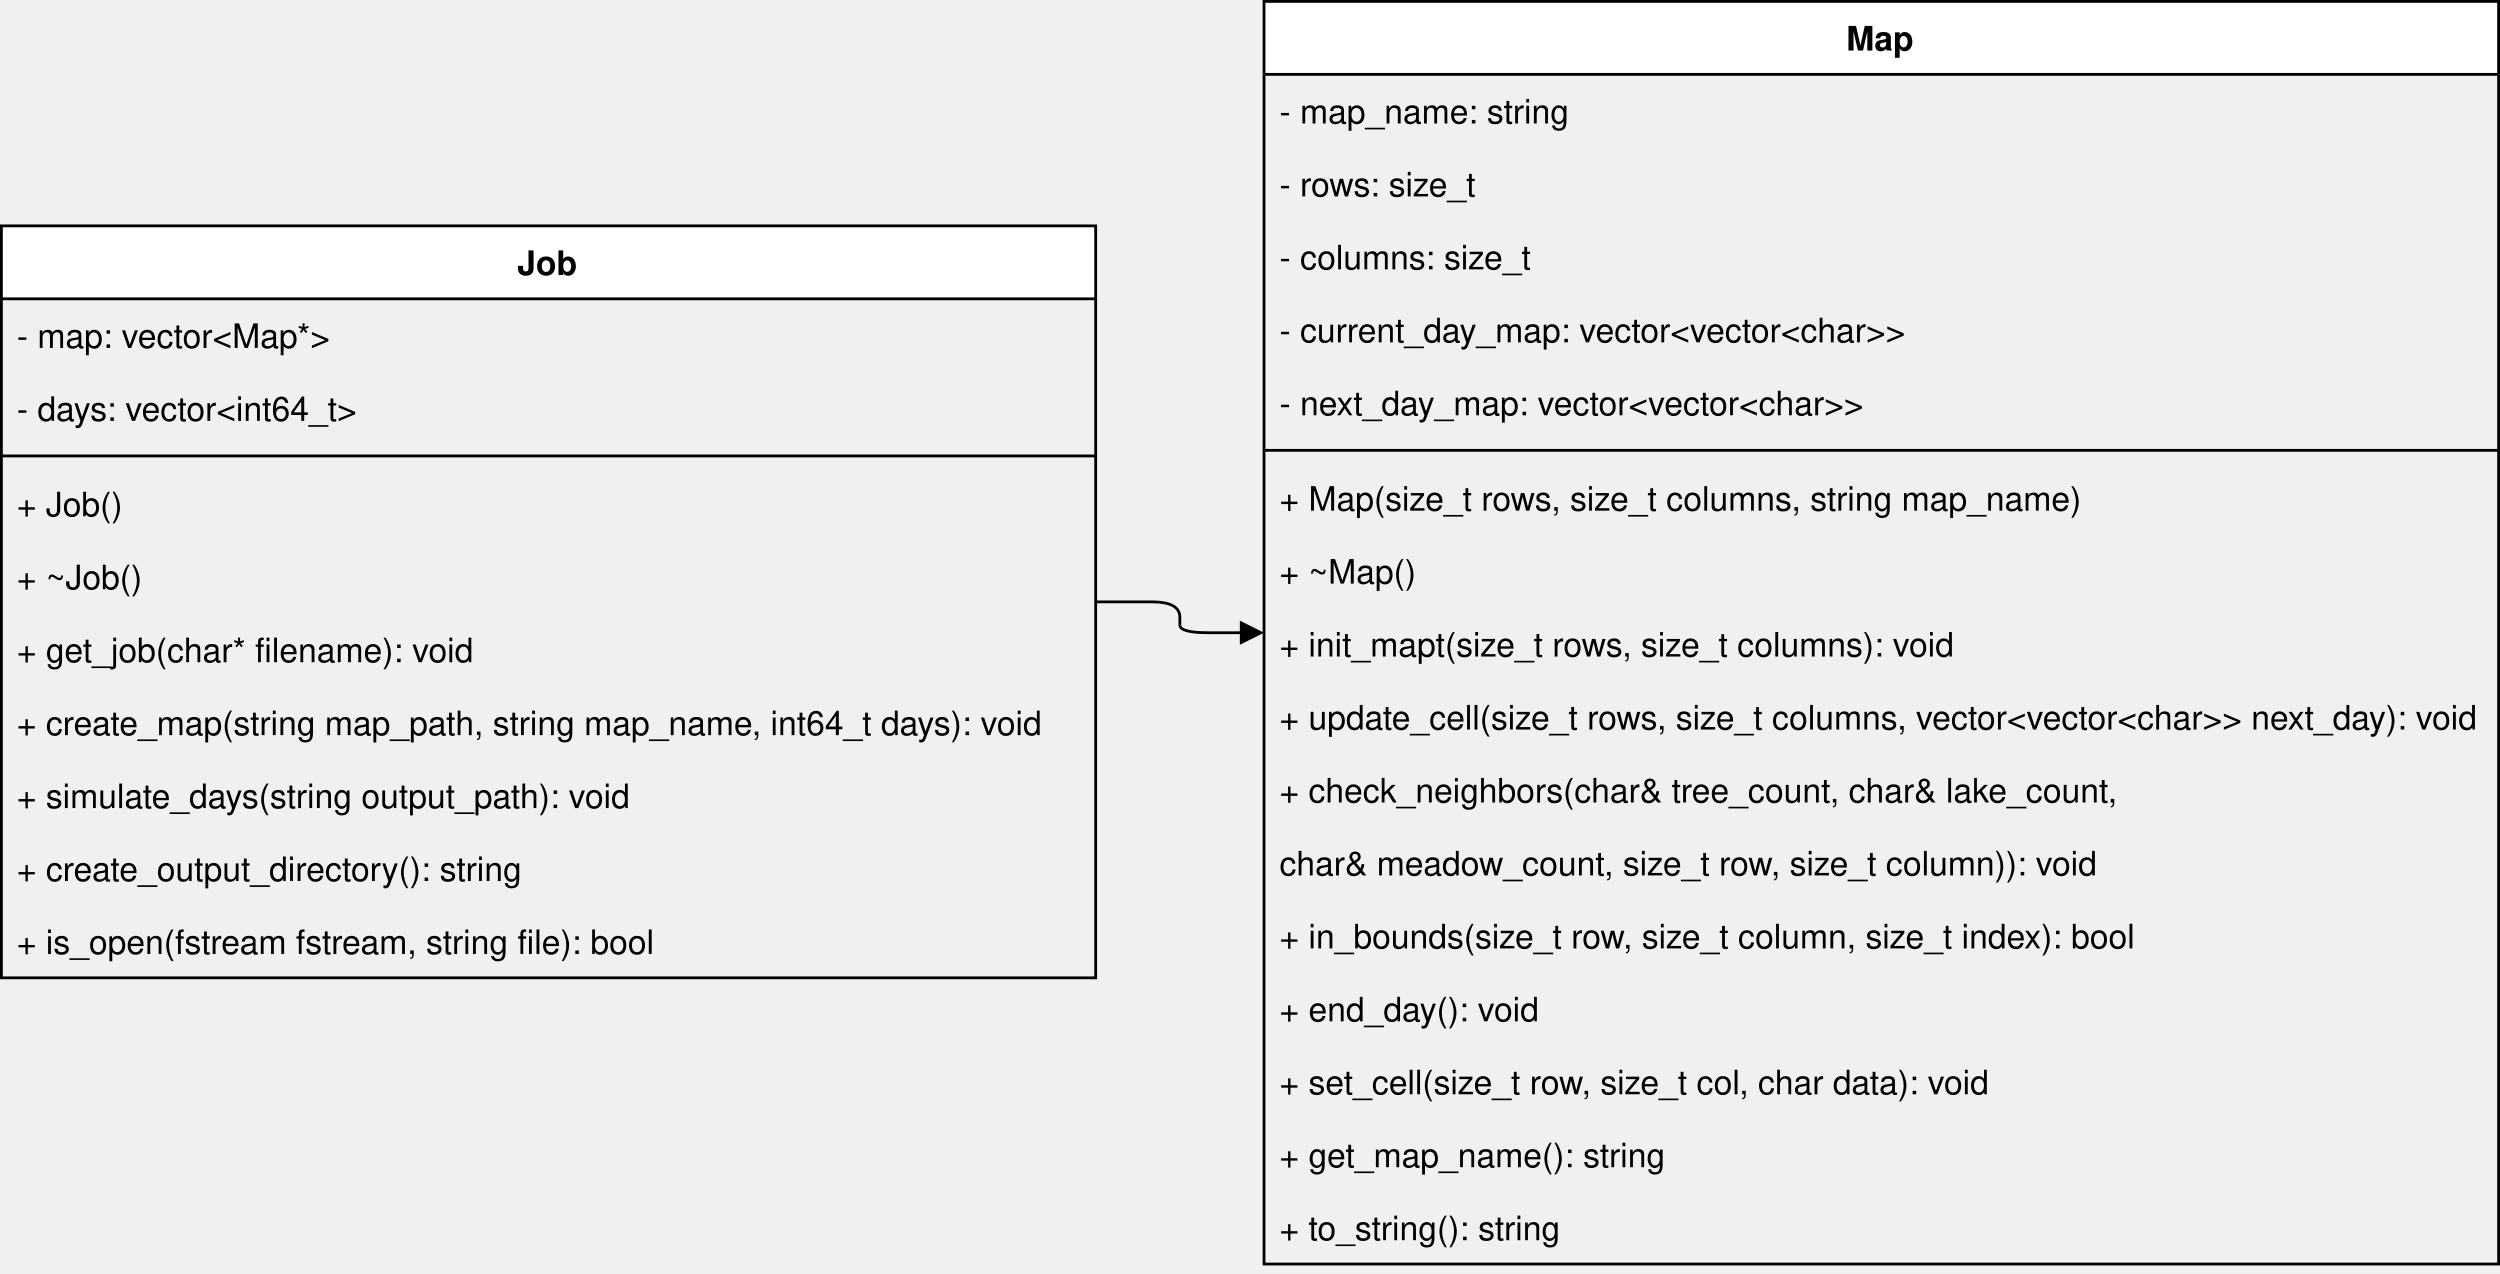
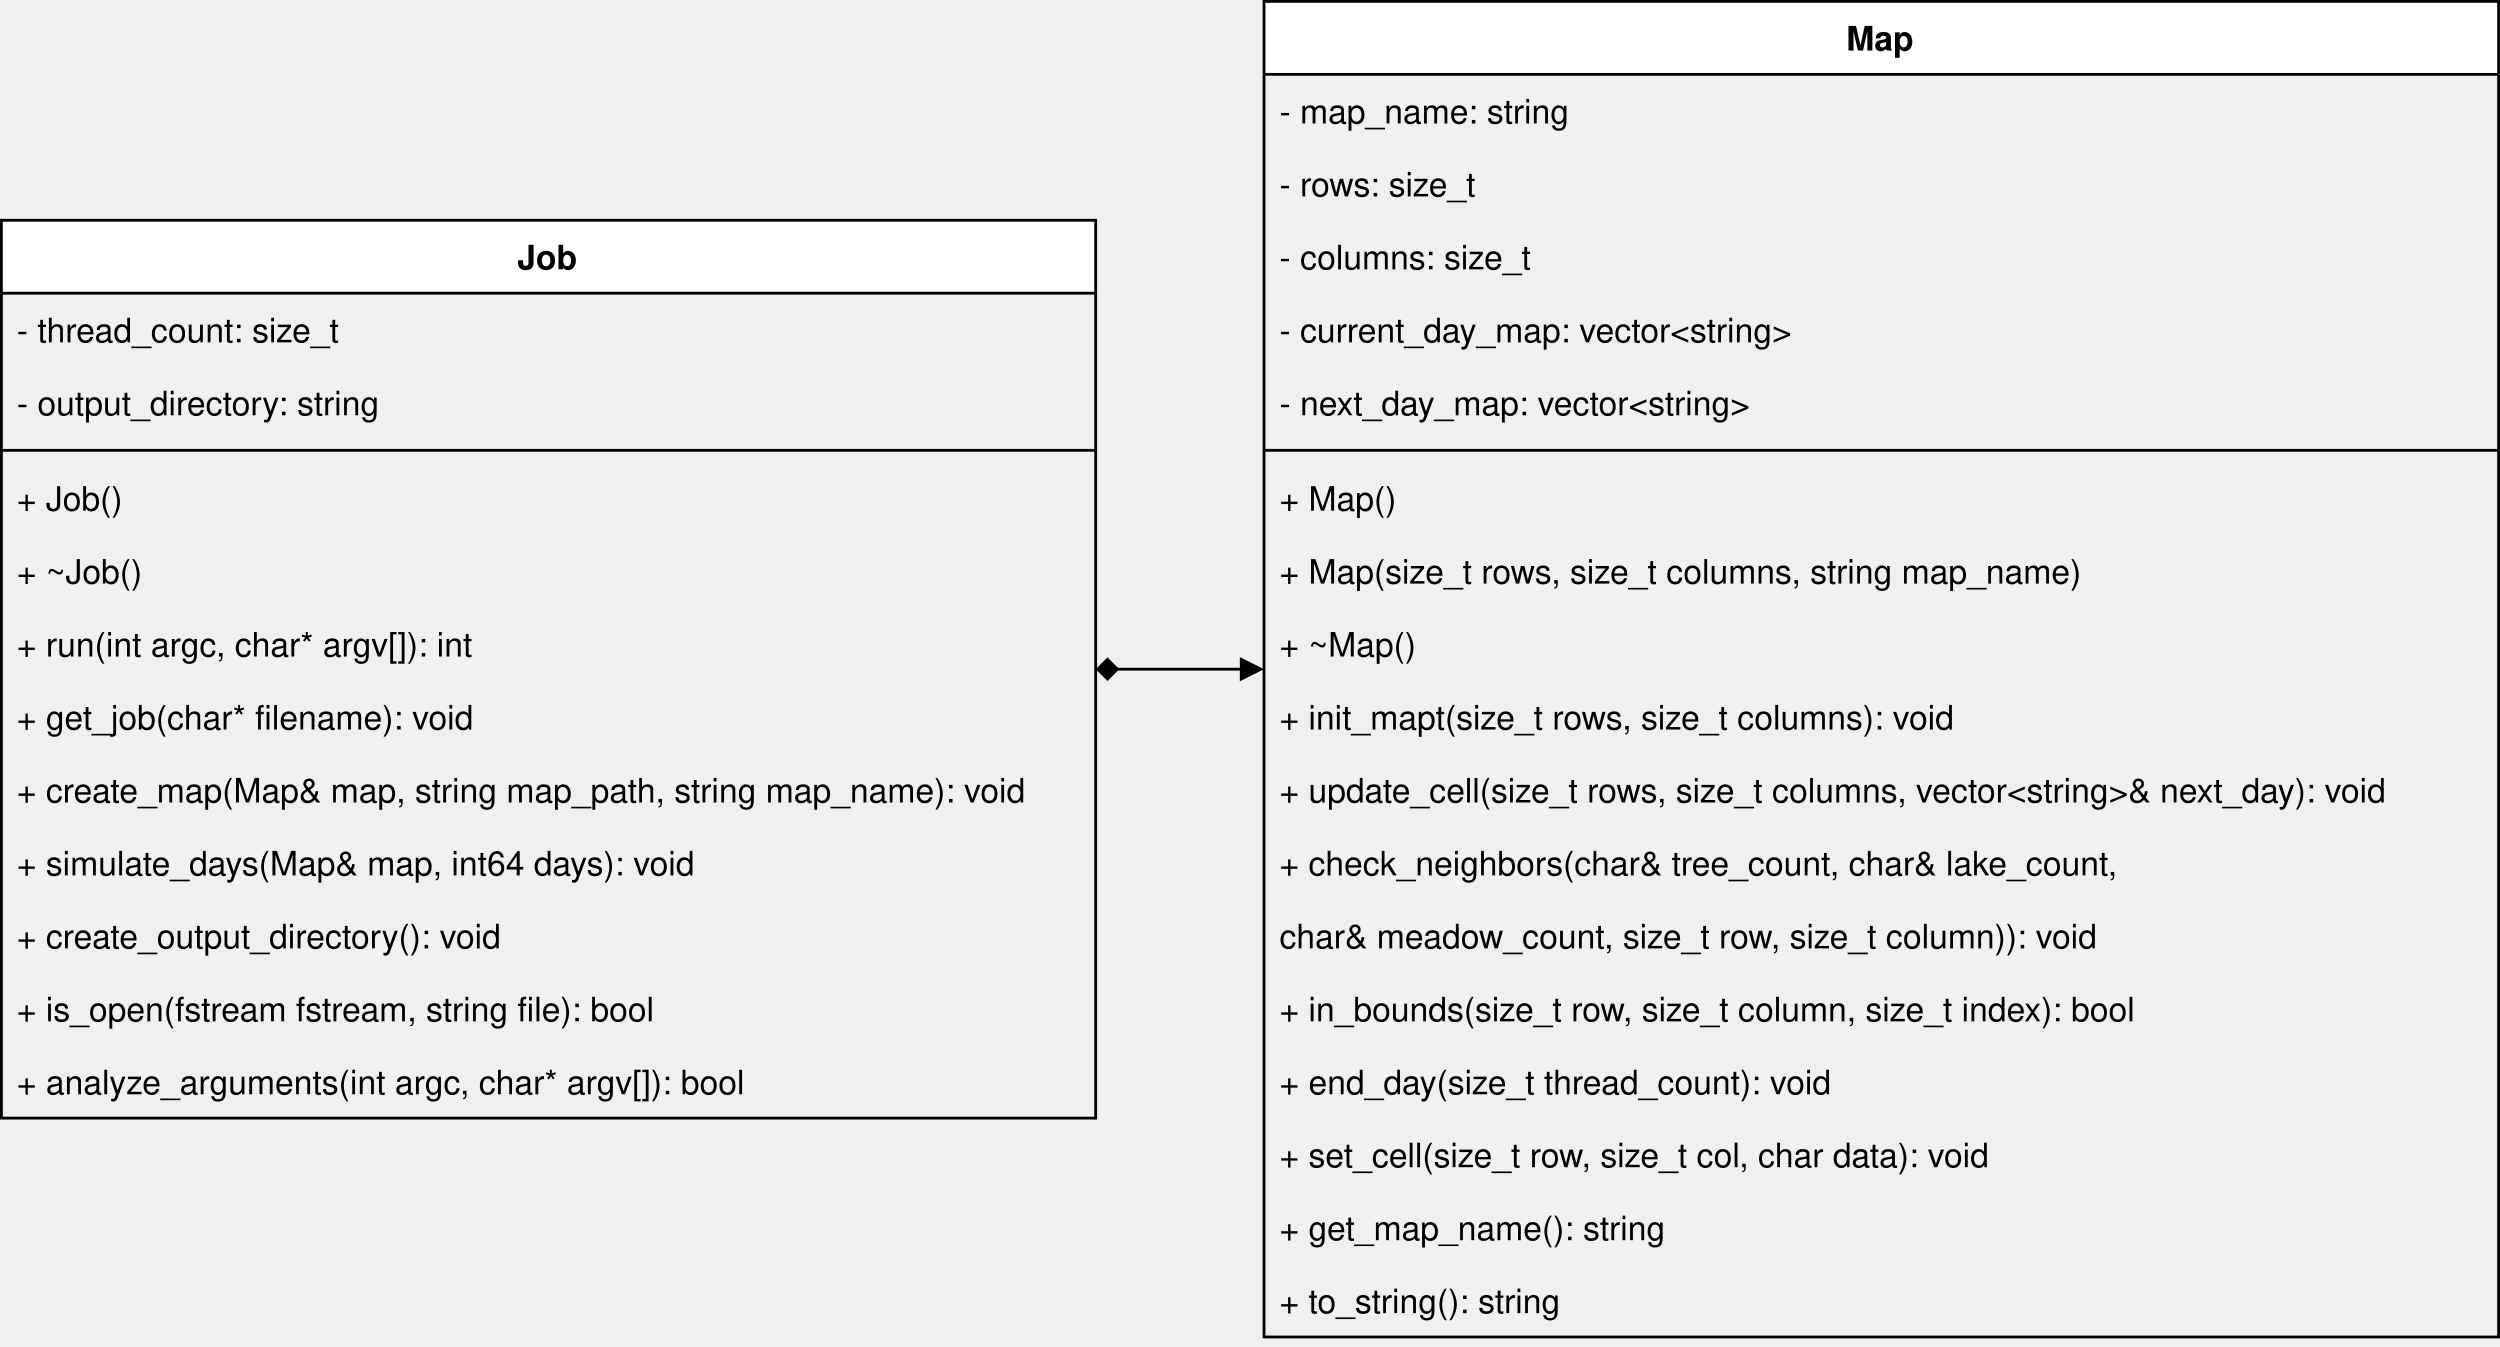
- <svg xmlns="http://www.w3.org/2000/svg" version="1.1" width="891px" height="454px" viewBox="-0.5 -0.5 891 454" content="&lt;mxfile host=&quot;app.diagrams.net&quot; modified=&quot;2021-07-18T15:15:55.105Z&quot; agent=&quot;5.0 (Windows NT 10.0; Win64; x64) AppleWebKit/537.36 (KHTML, like Gecko) Chrome/91.0.447.124 Safari/537.36&quot; etag=&quot;9BdkFufJxYEjaLv7prff&quot; version=&quot;14.8.5&quot; type=&quot;device&quot; pages=&quot;2&quot;&gt;&lt;diagram id=&quot;b0ckrEDfJJkISzcJacaE&quot; name=&quot;Page-1&quot;&gt;7Ztdb6M4FIZ/TaR0pK7CV5pctmlndqbtqNqudrVXkQMueGswa5xp0ov97XsMdkhi0jJVCBdrqargYBx83gf7+NgMvFm6+sJRntyzCNOBO4pWA+964LqBM4H/0rBWhqlXGWJOosrk1IZH8oqVcaSsSxLhYqegYIwKku8aQ5ZlOBQ7NsQ5e9kt9sTo7q/mKMaG4TFE1LT+SSKRVNZJMKrtv2ISJ/qXnZG6kiJdWBmKBEXsZcvk3Qy8GWdMVEfpaoap9J32S3Xf5wNXNw/GcSba3MDF6tv5g/vPH0l0u3wIvt9e3+BzVcsPRJeqwd/YQj2vWGsnFC8kpSiDs6snlolHdcWBc0RJnMFxCE+BORh+YC4I+O9SXRAsB2uYEBrdoTVbymctBAqf9dlVwjh5hWoRVXXCZS4UCu54p8SjvBPMI7ByXECZB+0AZ890j1Y7Be9QIZQhZJSivCCLTTNSxGOSXTEhWKoKmf7VzoIW4tWWSfn7C2YpFnwNRdRVT0mv2Hd8df5Sk+RNlS3Zosgdq7cGKXrjTdW1wHCgNP4JvV1D7/OSVdDosmxaKBgfuGMqhblH+Sc4jsXGG1tMgAtEqRVnz3jGKNzmXWesgoRQumfSnFD8JA5SUuQoJFl8V5a59mvLb8o30sTg3idavkkJiSKcSYWZQAJVckrtckYyUfouuII/cPFs9EswCODBZ3Du1OfwJ4tzMWMZtAWRUmwMrLzgQjRi8OaL9D4ba61xWxY6QsHxG1mI0LpoggEcM/bnwvLQEQ+B2zMPnoGDoTElpXaVxno4dD4kcApSUVwr+rsU/PrcMVT3TNW9BoUpWmD6wAoiCJP186rsnvJ9iXsxaSduV92+Hoh2xIXWjmC0H57Zd/nIck/67tvd6QG9/7WCdyG44/Tde+sHMBSPsZj/DaKHCeKf5AyIUJyhFJ+pQZ5BtRaHI+PgtezvO8PBjO0qGkKOkcBzCPiH4BHwfhX9z3M5WwX/SQy2zBKUyrwJ/8oA0cLTITxjv+++pCkUlPQUJF1SyY9koAYIpvH5UpQMWTA6BGPaOn3QFRjB292KAiEivJw6rocKB02KBeK4KQTnhHHmBP319dbnF/P18/fnx1l8M/v62pA+rHggxZzlOBs+gT8wSmXYoY92xhgZjChGFozR/zkhhvJtoTlMiN93XGr2GPcoN3S2CeaPJZj9yW6GeWyOEL7fILev1y+OrvfY0Pt8O5a0w0Hr4SBoDcPhjHKj+N2FB83iV4twpfDwlsg5hBX+qMI3pI5PLPxFo/DQCy7TzGrfpfYNmeUTaz9p1n7JZVPlTHF+YHlx90zmp+rFJbvI1AktzsjMLXSGS+OMwUxTSloy0NWicuKpQ/A2Kl7LWLKznsUcVAyR7YLkRzuCoGWw2NWKpDlqVJmDe5mZVqFCFTlWGQNt0jFFc67armwdHZSGbPSJA4yDa5mSFav40RVvSDOfVnG9Y9JMK2ZEyBBBtOki7FJEh6mGhszziRk5lHpe5pFcigihjvYDyc9Hm5uQ1WLWIWYN6esTY2bOV9SKV4LD53kmn2HBeDFUlKA0r/AQHAOEbAkOKQnbv07R89b1mTu4HFl8jp4Q7Ts54poZ0X0QUiw/C9hGZbvXauy0zmyf0yE0074DXvfQ5h2SzReASVQM30Vkz0iyCK/sQmt31Hhu70HzoU07OItknDK0nUaH8vu9x8OHtuYUWJjBsNlnbEcpI4igkcWlQ1wueo9rm5KreruwzqbZ7VvdUjDtPTw9lIUVbF6JbhHoFAHf7TvY9Ft89gURxKX8lBrOFpTJ7VFXYPpMqN5PlYhUH+Ioxnr7Fjg0YTHLEL2pre0gMB2u8j0FW/IQv9Eg/ZE44tCVva+VfN43lVI66no5pkiQH3jnoZpUUTU9SAjranz9Xftmirq3Eatqn7qr1taoKLh4p6LKAUZFJSSb5jVxA6f1R+lV8frLfu/mPw==&lt;/diagram&gt;&lt;diagram id=&quot;J82KW595i7r22zGMhS1n&quot; name=&quot;Page-2&quot;&gt;7VhNU9swEP01maGHZGzLTsIxCQGGlikpbYETo8SKLWpbqayEhF9fCcsfsmhiBweYTi8e6XklS6v3dldugVG4PqNw4V8SFwUty3DXLXDSsizHOOZPAWwk0JWAR7GbQGYOXOMnJEFDokvsolgxZIQEDC9UcEaiCM2YgkFKyaNqNieB+tUF9JAGXM9goKM32GV+gvYdI8fPEfb89MumId+EMDWWQOxDlzwWIDBugRElhCWtcD1CgfBd6hfPvYGDSXs4+np++TAObtEk+txOJjutMyTbAkUR23vq9vzHd3I2/Tn5Ri8maGX/vl3YcoixgsFS+usS4kjul21SJ/osDHjLbIFhxbXINa8QZWhdOAm5tjNEQsTohpvIt5mbJc96svuYH5qZcsovHFh6kFDyxMtmzn3BG9IdNVxjaq55INMWGHDsgjc+gIvM7nv7yNF8ZHWEW3C4DCBD9y7cxEeftvlK7B5ztQ4C7EUcmxLGSMhfoMgdCPkLLCCzXwJaY3bL+0an58junZxGtE+Em4y0s0k7Ed9ocZTo3xVf5uOee+nAeqcYkyWdod1KY5B6iO2mHXKVsKZzQnLA6msU6MtPUcTPAK/UOPgSBeTkVwTznWZsM0tsA2aJRcmW5ahi4ClNBAyg0rZMx8QnWyZKDcl8HiPF5pm1mVf2J3JXI/KcUJ62nCGOXK5O5yRR/qlA2UcQfybq9wuQevLQHFNQcUQiDg4LrhIcv5a2hDKfeCSCwThHC4qvLviGdZvWLLt0262o21eqklcuqpjAnqrUJupVUyU/TrgpmC2EQbxlwT31OxYwtq9ruz1vJCtoVP6mnuyBSGScviKH/U9hB5GCPHGjA2xTTRG9QyW1bJ6U9f2Gkpplf7ykZloaq03Bar6ue17LHvEVrniGM3l2OwDBrXcL2UY9/rWNjgHsvnKc7cPVVcC0Ok3F8NKqswtBAySsHefLa7HfIm7bGsP53SzWyMyv7gvRXIbBYMYILZD6C5yi4IrEmGGikLvMekYWavlSj7XVK71SiOo6GhPBC2Ve+eibK/P0S57m39eWeVmCU7Jbx3nj/GZXTHBVA0zDNzBN3tVrvR0T/SVONCbT48NTaI+bQqGu+pf+DDR8w8gunq+9YWgh6kA3jFLmqWtfN1Pxbv4PODHPf6SD8R8=&lt;/diagram&gt;&lt;/mxfile&gt;" style="background-color: rgb(255, 255, 255);">
+ <svg xmlns="http://www.w3.org/2000/svg" version="1.1" width="891px" height="480px" viewBox="-0.5 -0.5 891 480" content="&lt;mxfile host=&quot;app.diagrams.net&quot; modified=&quot;2021-07-29T08:34:42.926Z&quot; agent=&quot;5.0 (Windows NT 10.0; Win64; x64) AppleWebKit/537.36 (KHTML, like Gecko) Chrome/92.0.452.107 Safari/537.36&quot; etag=&quot;JuR2M-g4ai457pAa1SIg&quot; version=&quot;14.9.3&quot; type=&quot;device&quot; pages=&quot;2&quot;&gt;&lt;diagram id=&quot;b0ckrEDfJJkISzcJacaE&quot; name=&quot;Page-1&quot;&gt;7Zxdb6M4FIZ/TaTOSl0FyFcv27QzOx9dRdPVrPYqcsAN3hjMGtMmvdjfvsdgBxKblh2FcFGkSg0HY7DfB3N8jmHgzaPtJ46S8J4FmA7cYbAdeLcD13Xc6Qz+ScuusIynV4VhzUmgCpWGB/KClXGorBkJcHpQUDBGBUkOjT6LY+yLAxvinD0fFntk9PCsCVpjw/DgI2pa/ySBCAvrbDws7b9hsg71mZ2h2hMhXVgZ0hAF7Lli8u4G3pwzJopf0XaOqew83S/FcR9r9u4vjONYNDmAi+2Xy4X7z48w+Jotxr9/vb3Dl6qWJ0Qz1eAvbKWuV+x0J6TPJKIohq2bRxaLB7XHgW1EyTqG3z5cBeZgeMJcEOi/a7VDsASsfkho8A3tWCavNRXI3+itm5Bx8gLVIqrqhN1cKBTcyUGJB3kkmIdg5TiFMgvdAc6R6R5tDwp+Q6lQBp9RipKUrPbNiBBfk/iGCcEiVcjsX91Z0EK8rZhUf3/CLMKC76CI2usp6RX7jqduhueSJO9KlQkrFHmaGaToXe+rLgWGH0rj/6G3a+h9Ke+okGMULH2WyaZeS/Ghw5bCAAHaLXKBONvgOaMMFL+NWUEGofTIpOGg+FHUopEmyCfx+lte5nZUWr6rDpEmBsc+0vz2CUkQ4FjKygQSqNBQCpYwEou8w8Y38AddOB/+Oh6M4cLnsO2U2/Ani3MxZzG0BZFcYQyAPGMJiUX7V++et4FQBADNjQDQ5U6uvzOyAgA3YpKJZUA4jKEMzlNAIDjI0ENwYgjGbscQeAYDhsaU5NoVGusHn/NTAkcgFcWlon9IwW8vHUN1z1TdsyhM0QrTBUuJIEzWz4uyR8p3Je604RA/a0vboUVcaO0QnusXH/p7+cRyz7oe0N2rGr3/7QVvQ3DHOePofbX45H53+PyFb0b0/nbhPP+gFheuEJxn8YXsBjnvWfuyx2BWFCL+S2F5KobFD8WjPS/4rtEwJG9KSz0aTd379ry7OjbWWCz/hvFA8wBy4hhFWNHwxKDa941DCyPFZNQxDqavX9Dgw2xP4GWEkot7lAzcCYqSvCOGkdycV1x/aVkmMpRhmnuAWgZIw9LdeGKbKdzk4YEoo5KhAO3SWoigp+Q9MJSFelBajCo4XXuhzvj1oeY4vnDR49AiDqMzuqgz9NfnryM+Xe42v28e5uu7+ecXS1S5oIGkS5bg+OIR+gOjSDoi+tfB00W6J4qQFWO0J+TkYcgzeqrWSUwdIShGdPeClzBhySJoddp8StOT0sKcxr3q2ok1nyy5u9FnqE6SoRrNDlNUE9PlHI0sco+mbek9MfS+rMw3+sRE88fCuDEM9dkpq/jtuZF28Yssfp+WbE14S0bqzMJPrcLDKJhFca99m9pbElZn1n5m1z7jsqkywiAjVWq+mE8fB+6EKs3zx8BkXXZQT8bJyHCGpu/XGhrWeaQZzpZkxKBrj0V3WHgNfcTWRgzzYWGI3K9f+Fl1xw2dwBMsYLBGBupCzjDre/fp7J+Z349fl9uSpDrvzWw+/Uu9tctXzACKGKE2ad+wLi/1vklpYWCwZKPO7CjWLnXpx4ZWwgGWtNJ5FdfLoM1EQkyEdP9EkyGizzW1yIgl13RmRupSCVkSyNSjD3U0f5C8PpMoc9x6DtKz1WY4suvQhJ5YmGntEPubZSyvYcV4mq+rquIhOMbqdYp90qq6n6JNZf/cHVwPe3xOjY8ldXVmfMxw9jEIEZYvhVVRqQ5V1pHqQz/mtAfN/s2r7qCpW7VH4uUKMAnSizcROTKSOMDbPkveIjWjzj3lurAJjgPpp5TMVN/160eSFpmYdu4Z1y3KS7Ew3WJzIKm6LkPwpVGPS4u4XHXu7NrC6vrlAR1X0ws3+xUYrVAwcjv3WevisYItC9F7BNpFYNy1Bzpq8H4wuBXX8usasLWiTC54uwHTR0L1CrlQRPonDtZYL8iDDg3ZmsWI3pXWhhDINXf6pAFBEYsDba6c2NRFBYhSlnEfv9Ju/XkRxGHEe1tS2axXBVVy63o5pkiQJ3xwUTbxVE0LVix91Sv19BdR9tGRo29EFO1TR5UIGBWNp29UVHSAUVHO0r55Nrxgs/ycSVG8/CiMd/cf&lt;/diagram&gt;&lt;diagram id=&quot;J82KW595i7r22zGMhS1n&quot; name=&quot;Page-2&quot;&gt;7Vhbb5swFP41SN2kRIAhSR+TNGvVLVrTbmv7VDnBIXQGM3DSZL9+djEX4y6BlDTVtCfsj+ODfc53LkYDQ399HsFwMSYOwpqpO2sNnGmmaZjdHntwZJMgdvc0AdzIc4RQDtx4v5EAdYEuPQfFkiAlBFMvlMEZCQI0oxIGo4g8yWJzguWvhtBFCnAzg1hFbz2HLhK0Z+s5foE8d5F+2dDFGx+mwgKIF9AhTwUIjDQwjAihychfDxHmxkvt4jq3sD9pDYZfL8aPI3yHJsHnVqLsU50l2REiFNC9Vbfm37+R8+mPyXV0OUEr69ddaIkl+gripbDXGHqBOC/dpEZcUB+zkaGBQcW9iD2vUETRuuAJsbdzRHxEow0TEW8zMwuedcX0KXeakXJqUXBY6kgoeOJmmnNbsIEwRw3TGIppHslUA32GXbLBOzCR0Tm2jWzFRmabm8XzlxhS9ODATXzyYZut+Ok9Fq197LkBw6aEUuKzFyhw+jz8OYbJ7CeH1h69Y3O93bXF9F6o4eMzbiY9nWzSScAOWlzF5/fFl/m651m6sJ4XY7KMZmh3pFEYuYjuph1ypLSmckJwwOwpFOiJT0WI+cBbyXnwJQoI5VfEYyfN2GaU2AaMEouSI4tVxcRTUgR0INO2TMfEJlsUpYJkPo+RJPPM2swq+xO5oxDZh2ES7CtWlUikmR3oM2SAmfMGYxh+zBCXZmw5bj7I4vx4OVOtJ4phCoEdkICBg4KpOO1vhCyJ6IK4JIB4lKOFJFA9BzQcymkbsyuUOxVD+ZWBypoZOb7AnoGqKOpWC1TmTrgpiIVcIN6y4a78HRPo2/e1XZ4Nkh00mhEMtf4DXtsYfXlZ+1/VDhIKwuN6G1iGXDW6h6pzmZ6U9b2G6pxpvb86Z5gKqw3OaravB9benrAdrjR7YGj22QEIbh4tZev1+NfS2zqwepI7W4drtYBhtpvK4aVdZ3eEBkhYO8+X92K9Rd62FIaz61qskJnd5kM+XPq4/9zg5aT+AqcIX5HYox6RyF1mPSWh3L7UY231Tq+Uojq2wkTwQptXdn1zbZ5671Ps+9o2LytwUnVr229c36yKBa5qgmn4UqaEd/Veb4eiv+SJxsL09PAU2uOmUOir/qWfBQ3fMLKL52tvGEqKOtANo1R56srXrVRsmv8WTsTzn+tg9Ac=&lt;/diagram&gt;&lt;/mxfile&gt;" style="background-color: rgb(255, 255, 255);">
  <defs>
-     <clipPath id="mx-clip-4-111-382-26-0">
-       <rect x="4" y="111" width="382" height="26" />
+     <clipPath id="mx-clip-4-109-382-26-0">
+       <rect x="4" y="109" width="382" height="26" />
    </clipPath>
-     <clipPath id="mx-clip-4-137-382-26-0">
-       <rect x="4" y="137" width="382" height="26" />
+     <clipPath id="mx-clip-4-135-382-26-0">
+       <rect x="4" y="135" width="382" height="26" />
    </clipPath>
-     <clipPath id="mx-clip-4-171-382-26-0">
-       <rect x="4" y="171" width="382" height="26" />
+     <clipPath id="mx-clip-4-169-382-26-0">
+       <rect x="4" y="169" width="382" height="26" />
    </clipPath>
-     <clipPath id="mx-clip-4-197-382-26-0">
-       <rect x="4" y="197" width="382" height="26" />
+     <clipPath id="mx-clip-4-195-382-26-0">
+       <rect x="4" y="195" width="382" height="26" />
    </clipPath>
-     <clipPath id="mx-clip-4-223-382-26-0">
-       <rect x="4" y="223" width="382" height="26" />
+     <clipPath id="mx-clip-4-221-382-26-0">
+       <rect x="4" y="221" width="382" height="26" />
    </clipPath>
-     <clipPath id="mx-clip-4-249-382-26-0">
-       <rect x="4" y="249" width="382" height="26" />
+     <clipPath id="mx-clip-4-247-382-26-0">
+       <rect x="4" y="247" width="382" height="26" />
    </clipPath>
-     <clipPath id="mx-clip-4-275-382-26-0">
-       <rect x="4" y="275" width="382" height="26" />
+     <clipPath id="mx-clip-4-273-382-26-0">
+       <rect x="4" y="273" width="382" height="26" />
    </clipPath>
-     <clipPath id="mx-clip-4-301-382-26-0">
-       <rect x="4" y="301" width="382" height="26" />
+     <clipPath id="mx-clip-4-299-382-26-0">
+       <rect x="4" y="299" width="382" height="26" />
    </clipPath>
-     <clipPath id="mx-clip-4-327-382-26-0">
-       <rect x="4" y="327" width="382" height="26" />
+     <clipPath id="mx-clip-4-325-382-26-0">
+       <rect x="4" y="325" width="382" height="26" />
+     </clipPath>
+     <clipPath id="mx-clip-4-351-382-26-0">
+       <rect x="4" y="351" width="382" height="26" />
+     </clipPath>
+     <clipPath id="mx-clip-4-377-382-26-0">
+       <rect x="4" y="377" width="382" height="26" />
    </clipPath>
    <clipPath id="mx-clip-454-31-432-26-0">
      <rect x="454" y="31" width="432" height="26" />
    </clipPath>
    <clipPath id="mx-clip-454-57-432-26-0">
      <rect x="454" y="57" width="432" height="26" />
    </clipPath>
    <clipPath id="mx-clip-454-83-432-26-0">
      <rect x="454" y="83" width="432" height="26" />
    </clipPath>
    <clipPath id="mx-clip-454-109-432-26-0">
      <rect x="454" y="109" width="432" height="26" />
    </clipPath>
    <clipPath id="mx-clip-454-135-432-26-0">
      <rect x="454" y="135" width="432" height="26" />
    </clipPath>
    <clipPath id="mx-clip-454-169-432-26-0">
      <rect x="454" y="169" width="432" height="26" />
    </clipPath>
    <clipPath id="mx-clip-454-195-432-26-0">
      <rect x="454" y="195" width="432" height="26" />
    </clipPath>
    <clipPath id="mx-clip-454-221-432-26-0">
      <rect x="454" y="221" width="432" height="26" />
    </clipPath>
    <clipPath id="mx-clip-454-247-432-26-0">
      <rect x="454" y="247" width="432" height="26" />
    </clipPath>
    <clipPath id="mx-clip-454-273-432-26-0">
      <rect x="454" y="273" width="432" height="26" />
    </clipPath>
    <clipPath id="mx-clip-454-299-432-26-0">
      <rect x="454" y="299" width="432" height="26" />
    </clipPath>
    <clipPath id="mx-clip-454-325-432-26-0">
      <rect x="454" y="325" width="432" height="26" />
    </clipPath>
    <clipPath id="mx-clip-454-351-432-26-0">
      <rect x="454" y="351" width="432" height="26" />
    </clipPath>
    <clipPath id="mx-clip-454-377-432-26-0">
      <rect x="454" y="377" width="432" height="26" />
    </clipPath>
    <clipPath id="mx-clip-454-403-432-26-0">
      <rect x="454" y="403" width="432" height="26" />
    </clipPath>
    <clipPath id="mx-clip-454-429-432-26-0">
      <rect x="454" y="429" width="432" height="26" />
    </clipPath>
+     <clipPath id="mx-clip-454-455-432-26-0">
+       <rect x="454" y="455" width="432" height="26" />
+     </clipPath>
  </defs>
  <g>
-     <path d="M 0 106 L 0 80 L 390 80 L 390 106" fill="#ffffff" stroke="#000000" stroke-miterlimit="10" pointer-events="all" />
-     <path d="M 0 106 L 0 348 L 390 348 L 390 106" fill="none" stroke="#000000" stroke-miterlimit="10" pointer-events="none" />
-     <path d="M 0 106 L 390 106" fill="none" stroke="#000000" stroke-miterlimit="10" pointer-events="none" />
+     <path d="M 0 104 L 0 78 L 390 78 L 390 104" fill="#ffffff" stroke="#000000" stroke-miterlimit="10" pointer-events="all" />
+     <path d="M 0 104 L 0 398 L 390 398 L 390 104" fill="none" stroke="#000000" stroke-miterlimit="10" pointer-events="none" />
+     <path d="M 0 104 L 390 104" fill="none" stroke="#000000" stroke-miterlimit="10" pointer-events="none" />
    <g fill="#000000" font-family="Helvetica" font-weight="bold" pointer-events="none" text-anchor="middle" font-size="12px">
-       <text x="194.5" y="97.5">Job</text>
+       <text x="194.5" y="95.5">Job</text>
    </g>
-     <g fill="#000000" font-family="Helvetica" pointer-events="none" clip-path="url(#mx-clip-4-111-382-26-0)" font-size="12px">
-       <text x="5.5" y="123.5">- map: vector&lt;Map*&gt;</text>
+     <g fill="#000000" font-family="Helvetica" pointer-events="none" clip-path="url(#mx-clip-4-109-382-26-0)" font-size="12px">
+       <text x="5.5" y="121.5">- thread_count: size_t</text>
    </g>
-     <g fill="#000000" font-family="Helvetica" pointer-events="none" clip-path="url(#mx-clip-4-137-382-26-0)" font-size="12px">
-       <text x="5.5" y="149.5">- days: vector&lt;int64_t&gt;</text>
+     <g fill="#000000" font-family="Helvetica" pointer-events="none" clip-path="url(#mx-clip-4-135-382-26-0)" font-size="12px">
+       <text x="5.5" y="147.5">- output_directory: string</text>
    </g>
-     <path d="M 0 162 L 390 162" fill="none" stroke="#000000" stroke-miterlimit="10" pointer-events="none" />
-     <g fill="#000000" font-family="Helvetica" pointer-events="none" clip-path="url(#mx-clip-4-171-382-26-0)" font-size="12px">
-       <text x="5.5" y="183.5">+ Job()</text>
+     <path d="M 0 160 L 390 160" fill="none" stroke="#000000" stroke-miterlimit="10" pointer-events="none" />
+     <g fill="#000000" font-family="Helvetica" pointer-events="none" clip-path="url(#mx-clip-4-169-382-26-0)" font-size="12px">
+       <text x="5.5" y="181.5">+ Job()</text>
    </g>
-     <g fill="#000000" font-family="Helvetica" pointer-events="none" clip-path="url(#mx-clip-4-197-382-26-0)" font-size="12px">
-       <text x="5.5" y="209.5">+ ~Job()</text>
+     <g fill="#000000" font-family="Helvetica" pointer-events="none" clip-path="url(#mx-clip-4-195-382-26-0)" font-size="12px">
+       <text x="5.5" y="207.5">+ ~Job()</text>
    </g>
-     <g fill="#000000" font-family="Helvetica" pointer-events="none" clip-path="url(#mx-clip-4-223-382-26-0)" font-size="12px">
-       <text x="5.5" y="235.5">+ get_job(char* filename): void</text>
+     <g fill="#000000" font-family="Helvetica" pointer-events="none" clip-path="url(#mx-clip-4-221-382-26-0)" font-size="12px">
+       <text x="5.5" y="233.5">+ run(int argc, char* argv[]): int</text>
    </g>
-     <g fill="#000000" font-family="Helvetica" pointer-events="none" clip-path="url(#mx-clip-4-249-382-26-0)" font-size="12px">
-       <text x="5.5" y="261.5">+ create_map(string map_path, string map_name, int64_t days): void</text>
+     <g fill="#000000" font-family="Helvetica" pointer-events="none" clip-path="url(#mx-clip-4-247-382-26-0)" font-size="12px">
+       <text x="5.5" y="259.5">+ get_job(char* filename): void</text>
    </g>
-     <g fill="#000000" font-family="Helvetica" pointer-events="none" clip-path="url(#mx-clip-4-275-382-26-0)" font-size="12px">
-       <text x="5.5" y="287.5">+ simulate_days(string output_path): void</text>
+     <g fill="#000000" font-family="Helvetica" pointer-events="none" clip-path="url(#mx-clip-4-273-382-26-0)" font-size="12px">
+       <text x="5.5" y="285.5">+ create_map(Map&amp; map, string map_path, string map_name): void</text>
    </g>
-     <g fill="#000000" font-family="Helvetica" pointer-events="none" clip-path="url(#mx-clip-4-301-382-26-0)" font-size="12px">
-       <text x="5.5" y="313.5">+ create_output_directory(): string</text>
+     <g fill="#000000" font-family="Helvetica" pointer-events="none" clip-path="url(#mx-clip-4-299-382-26-0)" font-size="12px">
+       <text x="5.5" y="311.5">+ simulate_days(Map&amp; map, int64 days): void</text>
    </g>
-     <g fill="#000000" font-family="Helvetica" pointer-events="none" clip-path="url(#mx-clip-4-327-382-26-0)" font-size="12px">
-       <text x="5.5" y="339.5">+ is_open(fstream fstream, string file): bool</text>
+     <g fill="#000000" font-family="Helvetica" pointer-events="none" clip-path="url(#mx-clip-4-325-382-26-0)" font-size="12px">
+       <text x="5.5" y="337.5">+ create_output_directory(): void</text>
+     </g>
+     <g fill="#000000" font-family="Helvetica" pointer-events="none" clip-path="url(#mx-clip-4-351-382-26-0)" font-size="12px">
+       <text x="5.5" y="363.5">+ is_open(fstream fstream, string file): bool</text>
+     </g>
+     <g fill="#000000" font-family="Helvetica" pointer-events="none" clip-path="url(#mx-clip-4-377-382-26-0)" font-size="12px">
+       <text x="5.5" y="389.5">+ analyze_arguments(int argc, char* argv[]): bool</text>
    </g>
    <path d="M 450 26 L 450 0 L 890 0 L 890 26" fill="#ffffff" stroke="#000000" stroke-miterlimit="10" pointer-events="none" />
-     <path d="M 450 26 L 450 450 L 890 450 L 890 26" fill="none" stroke="#000000" stroke-miterlimit="10" pointer-events="none" />
+     <path d="M 450 26 L 450 476 L 890 476 L 890 26" fill="none" stroke="#000000" stroke-miterlimit="10" pointer-events="none" />
    <path d="M 450 26 L 890 26" fill="none" stroke="#000000" stroke-miterlimit="10" pointer-events="none" />
    <g fill="#000000" font-family="Helvetica" font-weight="bold" pointer-events="none" text-anchor="middle" font-size="12px">
      <text x="669.5" y="17.5">Map</text>
    </g>
    <g fill="#000000" font-family="Helvetica" pointer-events="none" clip-path="url(#mx-clip-454-31-432-26-0)" font-size="12px">
      <text x="455.5" y="43.5">- map_name: string</text>
    </g>
    <g fill="#000000" font-family="Helvetica" pointer-events="none" clip-path="url(#mx-clip-454-57-432-26-0)" font-size="12px">
      <text x="455.5" y="69.5">- rows: size_t</text>
    </g>
    <g fill="#000000" font-family="Helvetica" pointer-events="none" clip-path="url(#mx-clip-454-83-432-26-0)" font-size="12px">
      <text x="455.5" y="95.5">- columns: size_t</text>
    </g>
    <g fill="#000000" font-family="Helvetica" pointer-events="none" clip-path="url(#mx-clip-454-109-432-26-0)" font-size="12px">
-       <text x="455.5" y="121.5">- current_day_map: vector&lt;vector&lt;char&gt;&gt;</text>
+       <text x="455.5" y="121.5">- current_day_map: vector&lt;string&gt;</text>
    </g>
    <g fill="#000000" font-family="Helvetica" pointer-events="none" clip-path="url(#mx-clip-454-135-432-26-0)" font-size="12px">
-       <text x="455.5" y="147.5">- next_day_map: vector&lt;vector&lt;char&gt;&gt;</text>
+       <text x="455.5" y="147.5">- next_day_map: vector&lt;string&gt;</text>
    </g>
    <path d="M 450 160 L 890 160" fill="none" stroke="#000000" stroke-miterlimit="10" pointer-events="none" />
    <g fill="#000000" font-family="Helvetica" pointer-events="none" clip-path="url(#mx-clip-454-169-432-26-0)" font-size="12px">
-       <text x="455.5" y="181.5">+ Map(size_t rows, size_t columns, string map_name)</text>
+       <text x="455.5" y="181.5">+ Map()</text>
    </g>
    <g fill="#000000" font-family="Helvetica" pointer-events="none" clip-path="url(#mx-clip-454-195-432-26-0)" font-size="12px">
-       <text x="455.5" y="207.5">+ ~Map()</text>
+       <text x="455.5" y="207.5">+ Map(size_t rows, size_t columns, string map_name)</text>
    </g>
    <g fill="#000000" font-family="Helvetica" pointer-events="none" clip-path="url(#mx-clip-454-221-432-26-0)" font-size="12px">
-       <text x="455.5" y="233.5">+ init_mapt(size_t rows, size_t columns): void</text>
+       <text x="455.5" y="233.5">+ ~Map()</text>
    </g>
    <g fill="#000000" font-family="Helvetica" pointer-events="none" clip-path="url(#mx-clip-454-247-432-26-0)" font-size="12px">
-       <text x="455.5" y="259.5">+ update_cell(size_t rows, size_t columns, vector&lt;vector&lt;char&gt;&gt; next_day): void</text>
+       <text x="455.5" y="259.5">+ init_mapt(size_t rows, size_t columns): void</text>
    </g>
    <g fill="#000000" font-family="Helvetica" pointer-events="none" clip-path="url(#mx-clip-454-273-432-26-0)" font-size="12px">
-       <text x="455.5" y="285.5">+ check_neighbors(char&amp; tree_count, char&amp; lake_count, </text>
+       <text x="455.5" y="285.5">+ update_cell(size_t rows, size_t columns, vector&lt;string&gt;&amp; next_day): void</text>
    </g>
    <g fill="#000000" font-family="Helvetica" pointer-events="none" clip-path="url(#mx-clip-454-299-432-26-0)" font-size="12px">
-       <text x="455.5" y="311.5">char&amp; meadow_count, size_t row, size_t column)): void</text>
+       <text x="455.5" y="311.5">+ check_neighbors(char&amp; tree_count, char&amp; lake_count, </text>
    </g>
    <g fill="#000000" font-family="Helvetica" pointer-events="none" clip-path="url(#mx-clip-454-325-432-26-0)" font-size="12px">
-       <text x="455.5" y="337.5">+ in_bounds(size_t row, size_t column, size_t index): bool</text>
+       <text x="455.5" y="337.5">char&amp; meadow_count, size_t row, size_t column)): void</text>
    </g>
    <g fill="#000000" font-family="Helvetica" pointer-events="none" clip-path="url(#mx-clip-454-351-432-26-0)" font-size="12px">
-       <text x="455.5" y="363.5">+ end_day(): void</text>
+       <text x="455.5" y="363.5">+ in_bounds(size_t row, size_t column, size_t index): bool</text>
    </g>
    <g fill="#000000" font-family="Helvetica" pointer-events="none" clip-path="url(#mx-clip-454-377-432-26-0)" font-size="12px">
-       <text x="455.5" y="389.5">+ set_cell(size_t row, size_t col, char data): void</text>
+       <text x="455.5" y="389.5">+ end_day(size_t thread_count): void</text>
    </g>
    <g fill="#000000" font-family="Helvetica" pointer-events="none" clip-path="url(#mx-clip-454-403-432-26-0)" font-size="12px">
-       <text x="455.5" y="415.5">+ get_map_name(): string</text>
+       <text x="455.5" y="415.5">+ set_cell(size_t row, size_t col, char data): void</text>
    </g>
    <g fill="#000000" font-family="Helvetica" pointer-events="none" clip-path="url(#mx-clip-454-429-432-26-0)" font-size="12px">
-       <text x="455.5" y="441.5">+ to_string(): string</text>
+       <text x="455.5" y="441.5">+ get_map_name(): string</text>
    </g>
-     <path d="M 390 214 L 410 214 Q 420 214 420 219.5 L 420 222.25 Q 420 225 430 225 L 441.88 225" fill="none" stroke="#000000" stroke-miterlimit="10" pointer-events="none" />
-     <path d="M 448.88 225 L 441.88 228.5 L 441.88 221.5 Z" fill="#000000" stroke="#000000" stroke-miterlimit="10" pointer-events="none" />
+     <g fill="#000000" font-family="Helvetica" pointer-events="none" clip-path="url(#mx-clip-454-455-432-26-0)" font-size="12px">
+       <text x="455.5" y="467.5">+ to_string(): string</text>
+     </g>
+     <path d="M 397.71 238 L 441.88 238" fill="none" stroke="#000000" stroke-miterlimit="10" pointer-events="none" />
+     <path d="M 390.71 238 L 394.21 234.5 L 397.71 238 L 394.21 241.5 Z" fill="#000000" stroke="#000000" stroke-miterlimit="10" pointer-events="none" />
+     <path d="M 448.88 238 L 441.88 241.5 L 441.88 234.5 Z" fill="#000000" stroke="#000000" stroke-miterlimit="10" pointer-events="none" />
  </g>
</svg>
